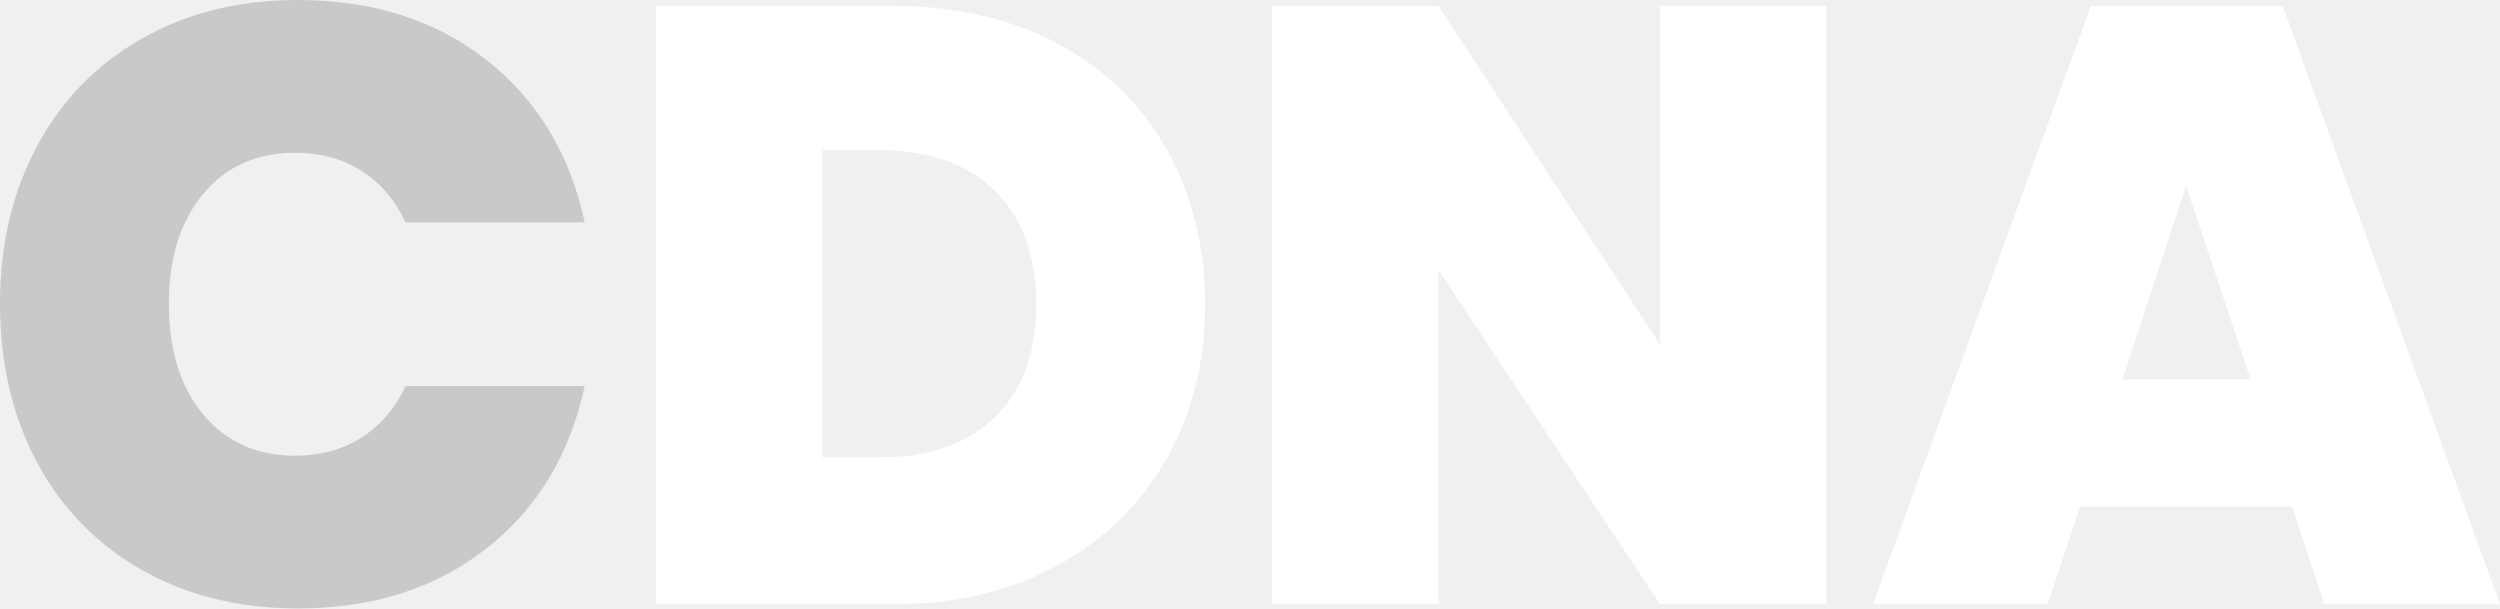
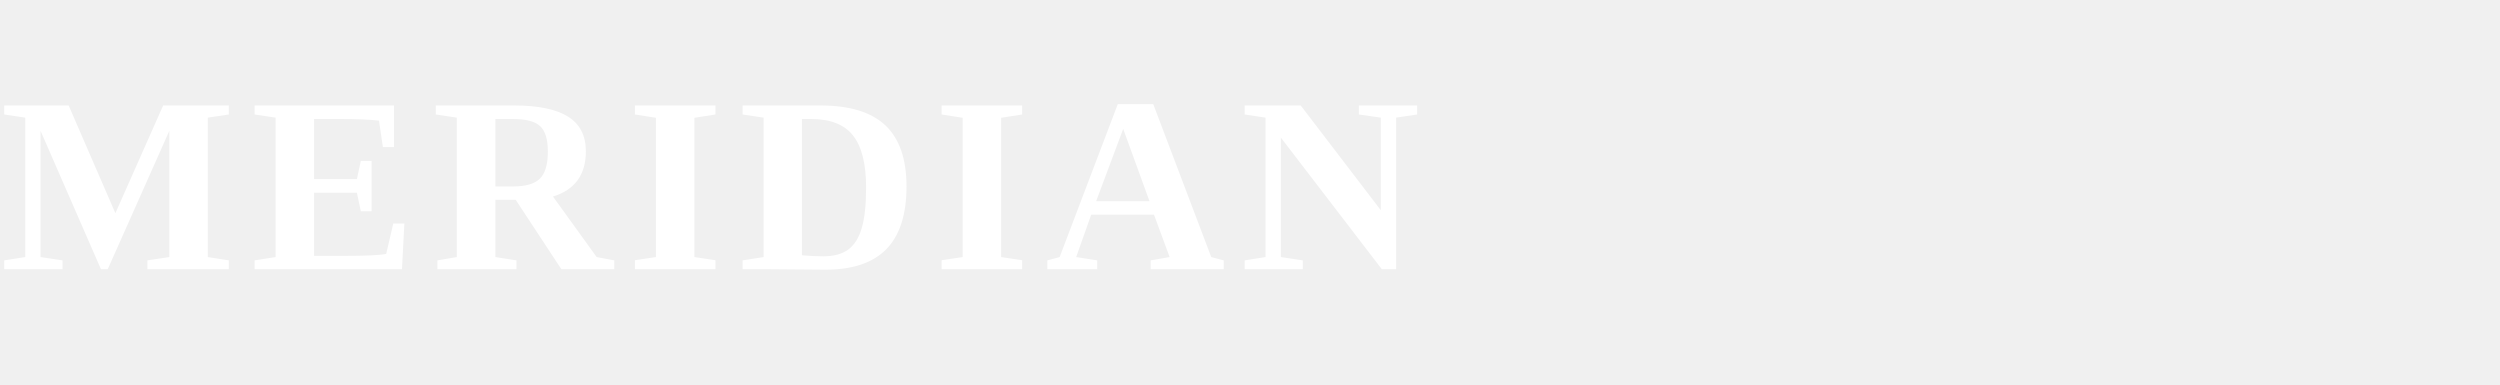
- <svg xmlns="http://www.w3.org/2000/svg" id="Camada_2" data-name="Camada 2" viewBox="0 0 350.57 85.32">
-   <defs>
-     <style>
-       .cls-1 {
-         fill: #fff;
-       }
- 
-       .cls-2 {
-         fill: #cac9c9;
-       }
- 
-       .cls-3 {
-         isolation: isolate;
-       }
-     </style>
-   </defs>
-   <g id="Camada_1-2" data-name="Camada 1">
-     <g id="Grupo_4" data-name="Grupo 4">
-       <g id="DNA" class="cls-3">
-         <g class="cls-3">
-           <path class="cls-2" d="M5.18,20.53c3.45-6.47,8.35-11.5,14.7-15.11C26.22,1.8,33.52,0,41.77,0c10.47,0,19.28,2.8,26.42,8.39,7.14,5.59,11.74,13.19,13.8,22.79h-25.11c-1.51-3.17-3.59-5.59-6.25-7.26-2.66-1.67-5.73-2.5-9.22-2.5-5.4,0-9.7,1.92-12.91,5.77-3.21,3.85-4.82,8.98-4.82,15.41s1.61,11.68,4.82,15.53c3.21,3.85,7.52,5.77,12.91,5.77,3.49,0,6.56-.83,9.22-2.5,2.66-1.67,4.74-4.08,6.25-7.26h25.11c-2.06,9.6-6.66,17.2-13.8,22.79-7.14,5.59-15.95,8.39-26.42,8.39-8.25,0-15.55-1.8-21.9-5.41-6.35-3.61-11.25-8.65-14.7-15.11C1.73,58.33,0,50.93,0,42.6s1.73-15.61,5.18-22.07Z" />
-           <path class="cls-1" d="M148.33,6.13c6.62,3.53,11.72,8.47,15.29,14.82,3.57,6.35,5.36,13.61,5.36,21.78s-1.81,15.31-5.42,21.66c-3.61,6.35-8.73,11.33-15.35,14.93-6.62,3.61-14.3,5.41-23.03,5.41h-33.2V.83h33.2c8.81,0,16.52,1.77,23.15,5.29ZM139.47,58.55c3.89-3.73,5.83-9,5.83-15.83s-1.94-12.24-5.83-16.01c-3.89-3.77-9.24-5.65-16.06-5.65h-8.09v43.08h8.09c6.82,0,12.18-1.86,16.06-5.59Z" />
-           <path class="cls-1" d="M256.09,84.73h-23.32l-31.06-46.89v46.89h-23.32V.83h23.32l31.06,47.48V.83h23.32v83.89Z" />
-           <path class="cls-1" d="M321.42,71.04h-29.75l-4.52,13.68h-24.51L293.21.83h26.89l30.46,83.89h-24.63l-4.52-13.68ZM315.59,53.19l-9.04-27.13-8.92,27.13h17.97Z" />
-         </g>
-       </g>
-     </g>
-   </g>
+ <svg xmlns="http://www.w3.org/2000/svg" viewBox="0 0 260 40" role="img" aria-label="Meridian">
+   <text x="0" y="28" font-family="Georgia, 'Times New Roman', serif" font-size="26" font-weight="700" letter-spacing="1.5" fill="#ffffff">MERIDIAN</text>
</svg>
